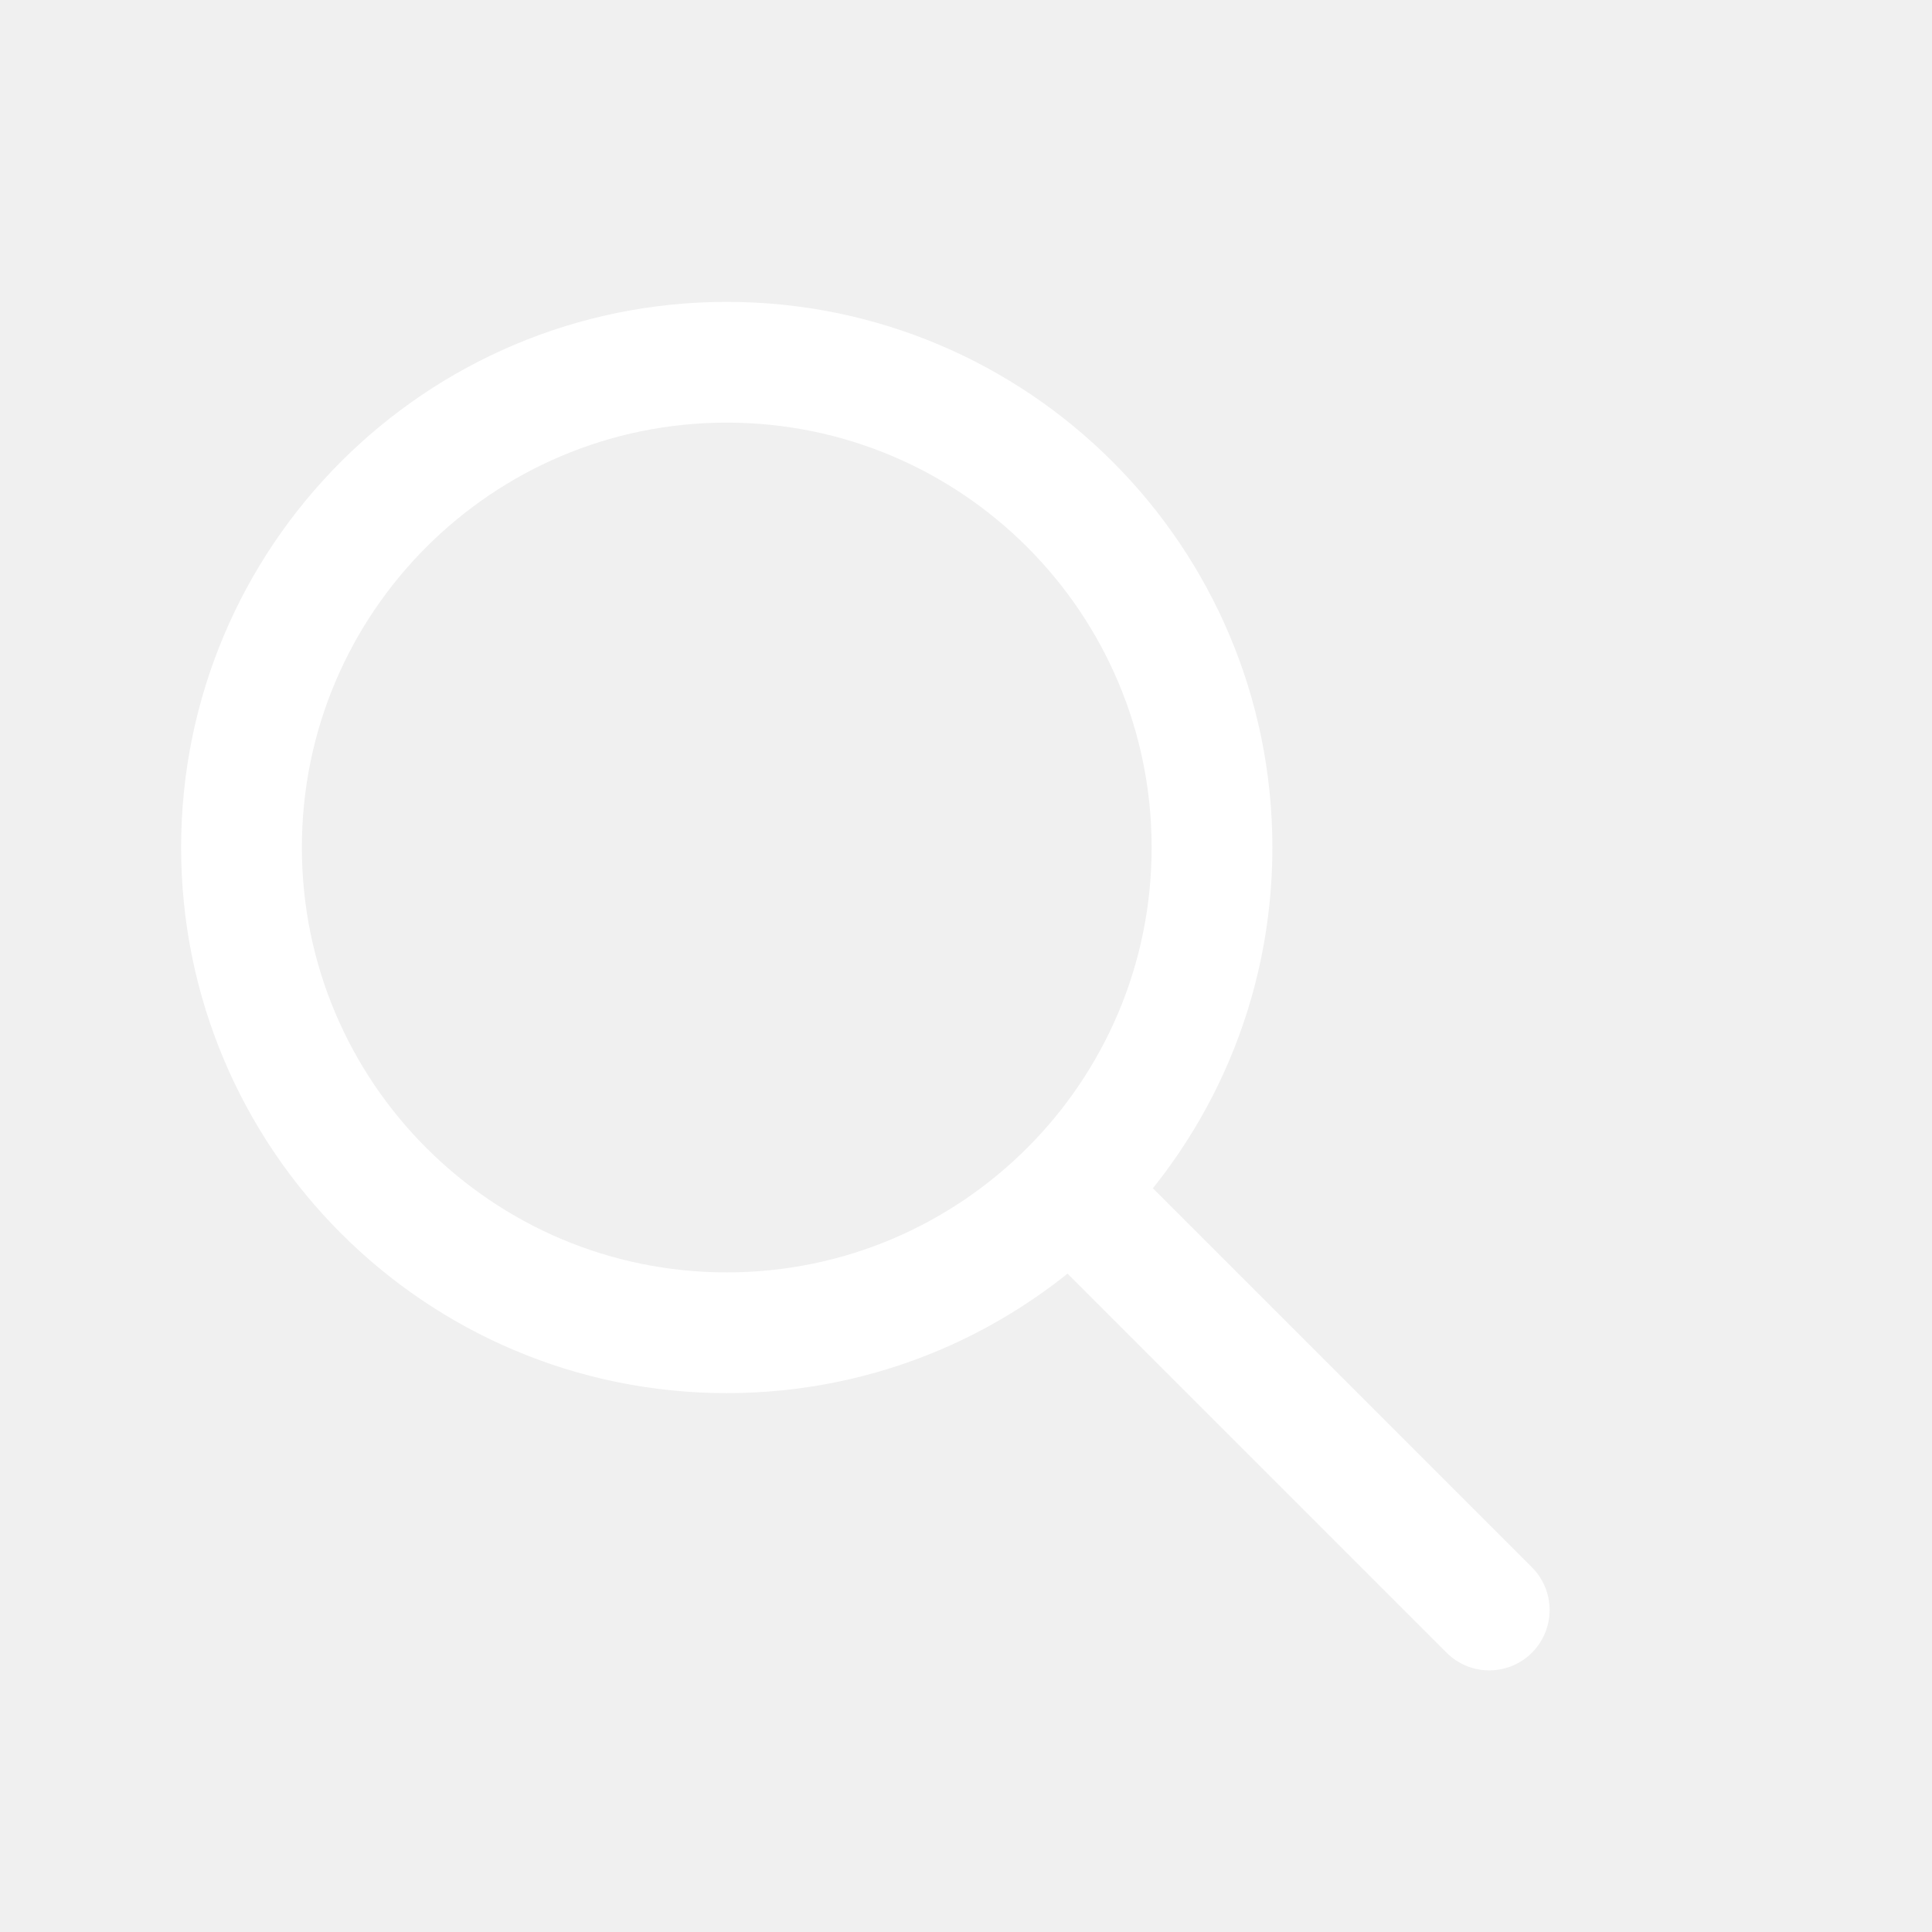
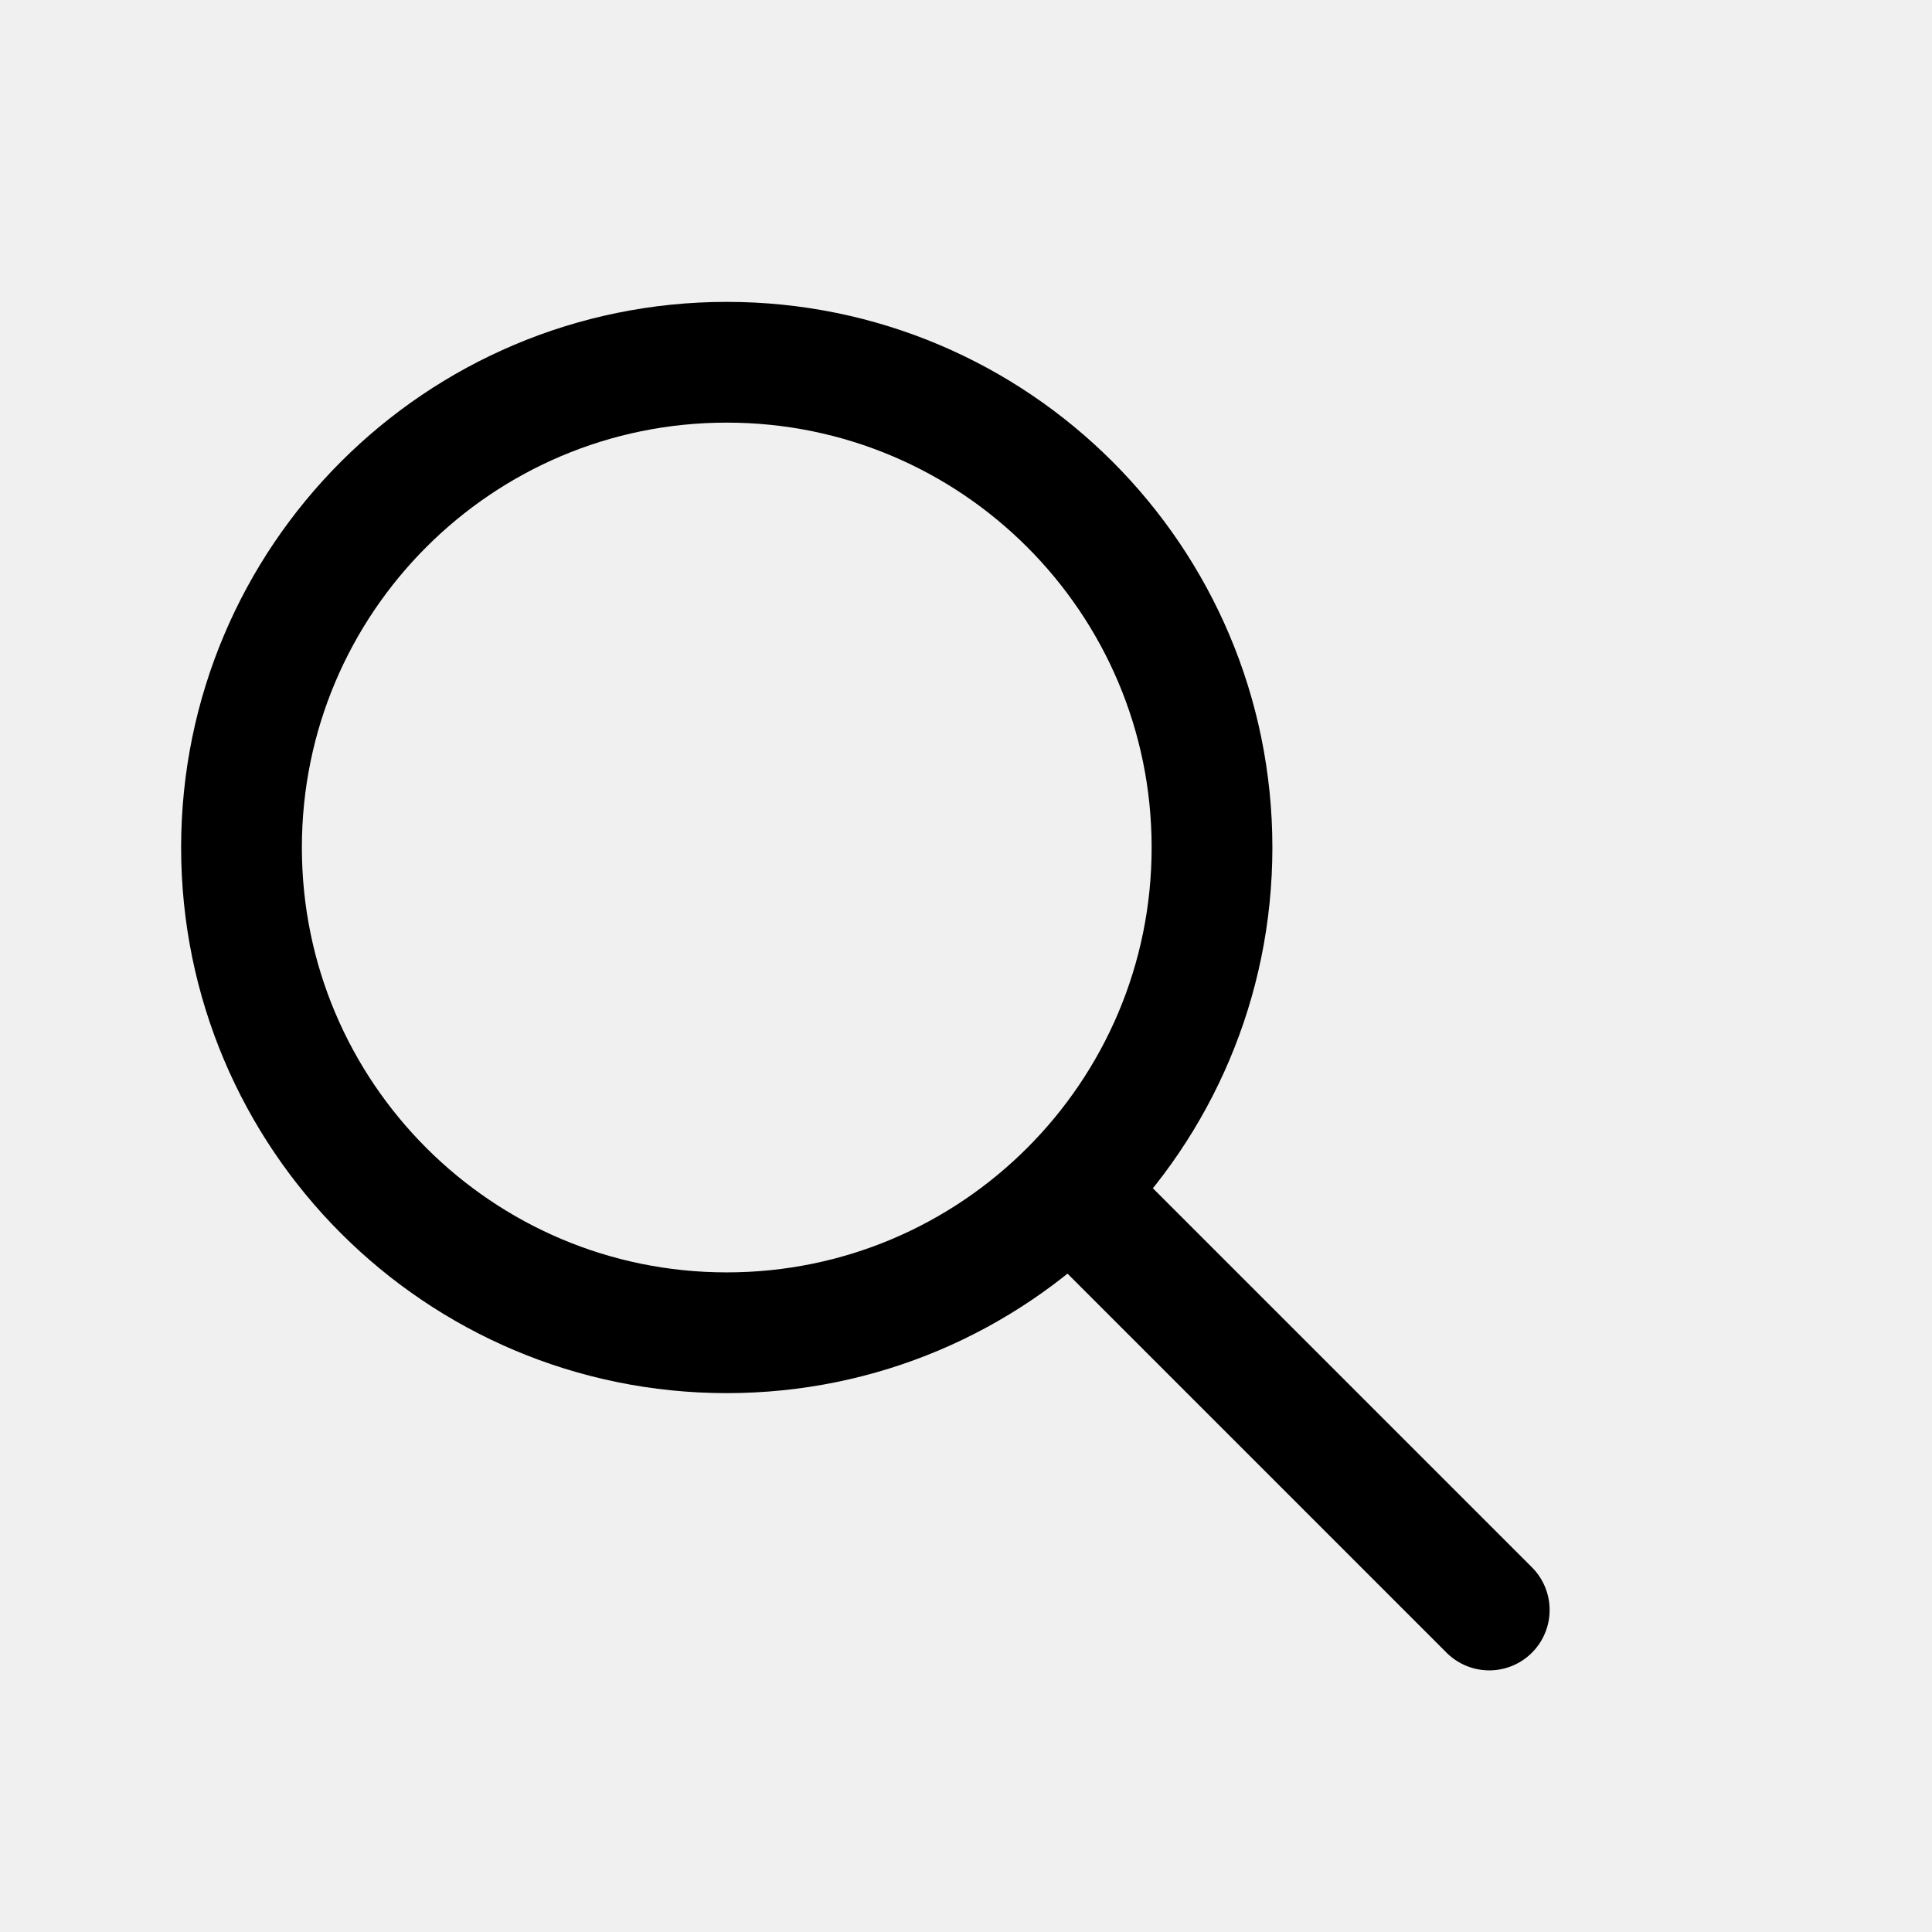
<svg xmlns="http://www.w3.org/2000/svg" preserveAspectRatio="none" overflow="visible" style="display: block;" width="24" height="24" viewBox="0 0 24 24" fill="none">
  <g id="Interface / Search_Magnifying_Glass">
-     <path id="Vector" d="M13.333 14.833L18.5 20M9.028 16.556C5.699 16.556 3 13.857 3 10.528C3 7.199 5.699 4.5 9.028 4.5C12.357 4.5 15.056 7.199 15.056 10.528C15.056 13.857 12.357 16.556 9.028 16.556Z" stroke="white" stroke-width="1.5" stroke-linecap="round" stroke-linejoin="round" />
+     <path id="Vector" d="M13.333 14.833L18.5 20M9.028 16.556C5.699 16.556 3 13.857 3 10.528C3 7.199 5.699 4.5 9.028 4.5C12.357 4.5 15.056 7.199 15.056 10.528C15.056 13.857 12.357 16.556 9.028 16.556Z" stroke="currentColor" stroke-width="1.5" stroke-linecap="round" stroke-linejoin="round" />
  </g>
</svg>
